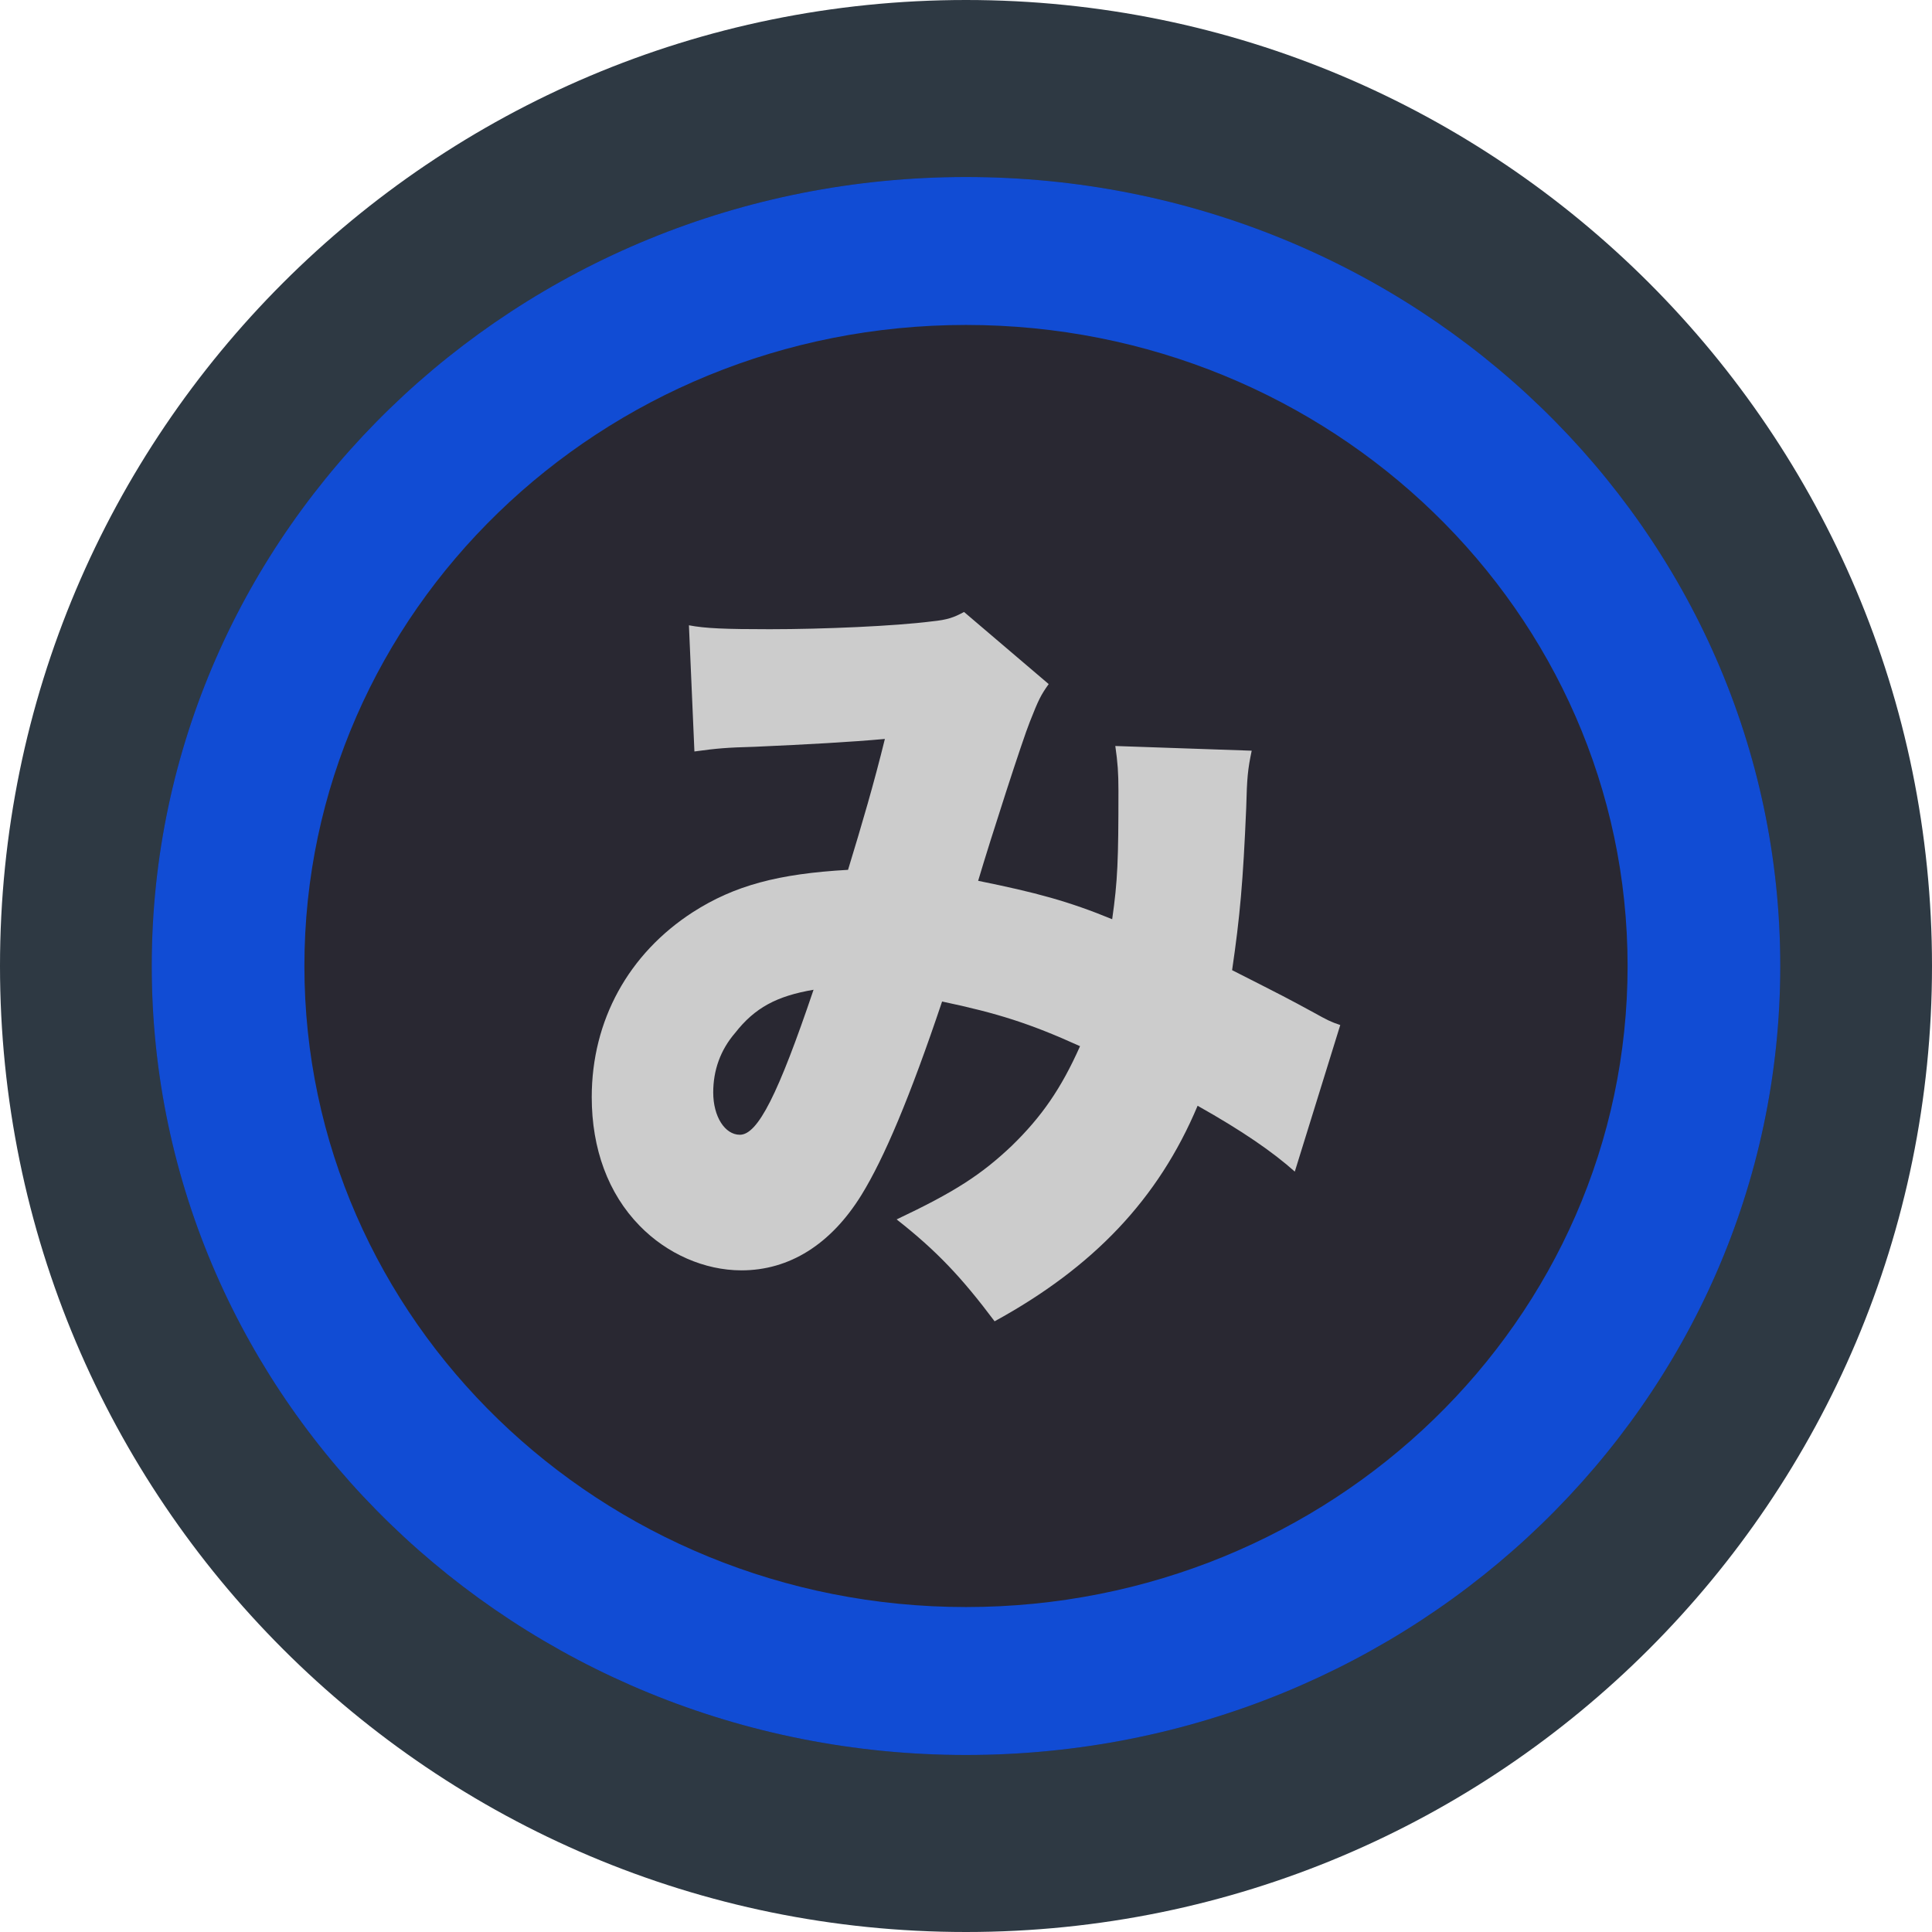
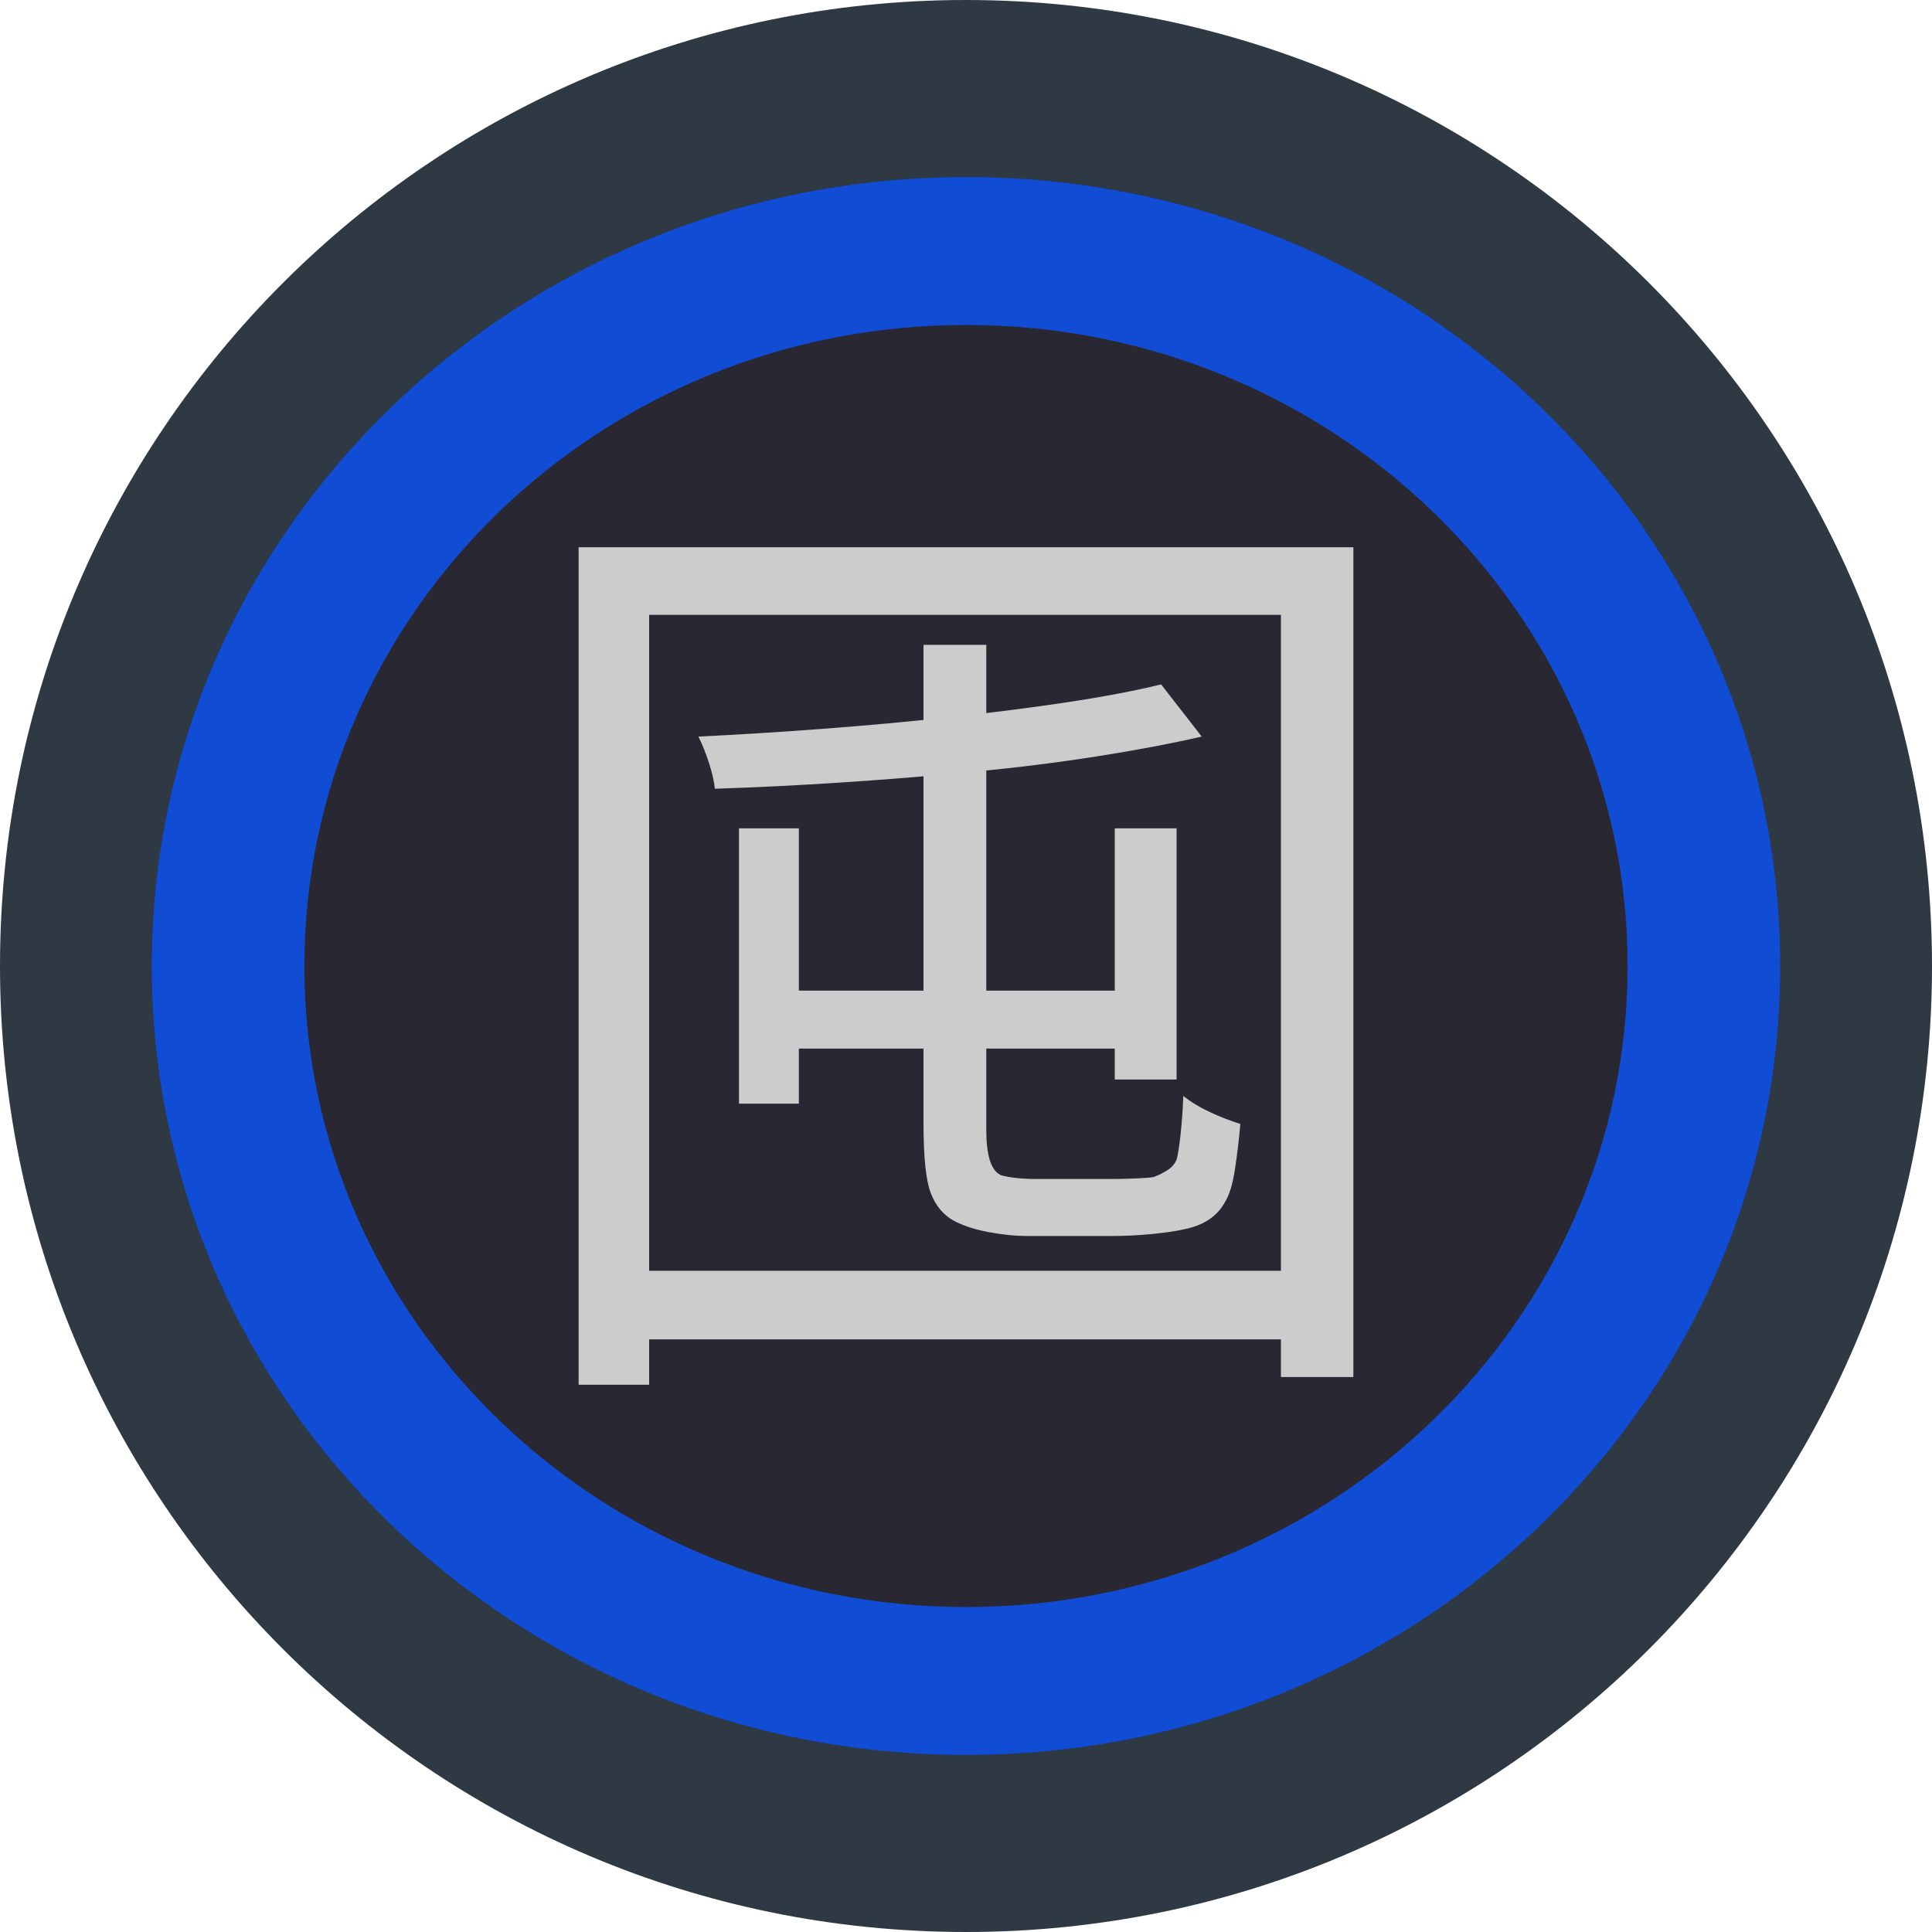
<svg xmlns="http://www.w3.org/2000/svg" width="512" height="512" fill="none" viewBox="0 0 432 432">
  <circle cx="216" cy="216" r="216" fill="#2e3943" />
  <path fill="#292832" d="M398.073 216c0 97.433-81.517 176.419-182.073 176.419-100.556 0-182.073-78.986-182.073-176.419S115.444 39.581 216 39.581c100.556 0 182.073 78.986 182.073 176.419Z" />
  <path fill="#114cd4" fill-rule="evenodd" d="M216 359.34c81.702 0 147.934-64.175 147.934-143.34S297.702 72.66 216 72.66 68.065 136.835 68.065 216 134.298 359.34 216 359.34zm0 33.079c100.556 0 182.073-78.986 182.073-176.419S316.556 39.581 216 39.581C115.444 39.581 33.927 118.567 33.927 216S115.444 392.419 216 392.419z" clip-rule="evenodd" />
-   <path fill="#cccccc" d="m155.273 168.033-1.227-28.215c3.68.7 8.063.875 18.052.875 12.092 0 28.041-.7 36.279-1.752 3.504-.35 4.907-.876 7.185-2.103l18.928 16.124c-1.753 2.453-2.279 3.505-4.207 8.412-1.576 3.856-8.762 26.113-11.567 35.577 12.97 2.63 20.155 4.557 29.97 8.588 1.226-8.588 1.401-13.144 1.401-28.742 0-4.03-.175-6.31-.7-9.99l30.495 1.051c-.877 4.207-1.052 5.959-1.227 12.794-.701 16.475-1.403 24.361-3.154 36.279 12.092 6.134 12.092 6.134 18.226 9.464 3.154 1.752 3.855 2.102 5.959 2.804l-10.165 32.773c-4.908-4.381-11.743-9.113-21.732-14.721-8.763 20.855-23.31 36.103-45.392 48.195-7.36-9.814-12.97-15.772-21.907-22.783 12.969-6.134 18.928-9.99 25.763-16.475 6.66-6.484 11.04-12.793 15.247-22.258-11.217-5.082-18.403-7.36-30.846-9.989-7.185 21.382-12.969 35.052-18.051 43.29-6.835 11.04-16.124 16.824-26.815 16.824-8.237 0-16.65-3.68-22.784-9.99-7.01-7.185-10.69-17.175-10.69-28.742 0-17.176 8.238-32.072 22.609-41.361 9.288-5.959 19.103-8.588 34.7-9.465 3.155-10.34 5.785-19.278 8.238-29.267-7.712.701-17.35 1.227-29.093 1.752-6.309.175-8.412.35-13.495 1.051zm26.64 53.279c-8.238 1.402-13.145 4.031-17.527 9.64-3.33 3.855-4.907 8.412-4.907 13.32 0 5.432 2.63 9.464 5.959 9.464 4.03 0 8.588-9.114 16.475-32.424z" />
+   <path fill="#cccccc" d="M129.384 309.636 129.384 122.364 302.616 122.364 302.616 307.908 286.416 307.908 286.416 137.484 145.152 137.484 145.152 309.636 129.384 309.636ZM206.496 251.1 206.496 144.18 220.536 144.18 220.536 252.828Q220.536 256.716 221.292 259.308 222.048 261.9 223.776 262.764 226.8 263.628 231.984 263.628L239.436 263.628 247.752 263.628Q250.56 263.628 253.584 263.52 256.608 263.412 257.904 263.196 259.2 262.764 260.82 261.792 262.44 260.82 263.088 259.308 263.52 257.796 263.952 253.908 264.384 250.02 264.6 245.052 266.976 246.996 270.432 248.616 273.888 250.236 277.344 251.316 276.912 256.284 276.156 261.36 275.4 266.436 273.888 268.812 272.592 271.188 270.324 272.7 268.056 274.212 264.816 274.86 262.008 275.508 257.472 275.94 252.936 276.372 248.832 276.372L243.216 276.372 235.548 276.372 229.824 276.372Q225.72 276.372 221.076 275.508 216.432 274.644 213.192 272.916 209.736 270.972 208.116 266.76 206.496 262.548 206.496 251.1ZM136.944 299.484 136.944 284.148 295.488 284.148 295.488 299.484 136.944 299.484ZM259.632 153.036 268.704 164.7Q258.336 167.076 245.268 169.128 232.2 171.18 217.62 172.584 203.04 173.988 188.244 174.96 173.448 175.932 159.84 176.364 159.624 173.988 158.544 170.64 157.464 167.292 156.168 164.7 169.56 164.052 183.924 162.972 198.288 161.892 212.328 160.38 226.368 158.868 238.572 157.032 250.776 155.196 259.632 153.036ZM172.368 234.468 172.368 221.508 255.312 221.508 255.312 234.468 172.368 234.468ZM165.24 246.78 165.24 185.22 178.632 185.22 178.632 246.78 165.24 246.78ZM249.264 241.38 249.264 185.22 263.088 185.22 263.088 241.38 249.264 241.38Z" />
</svg>
